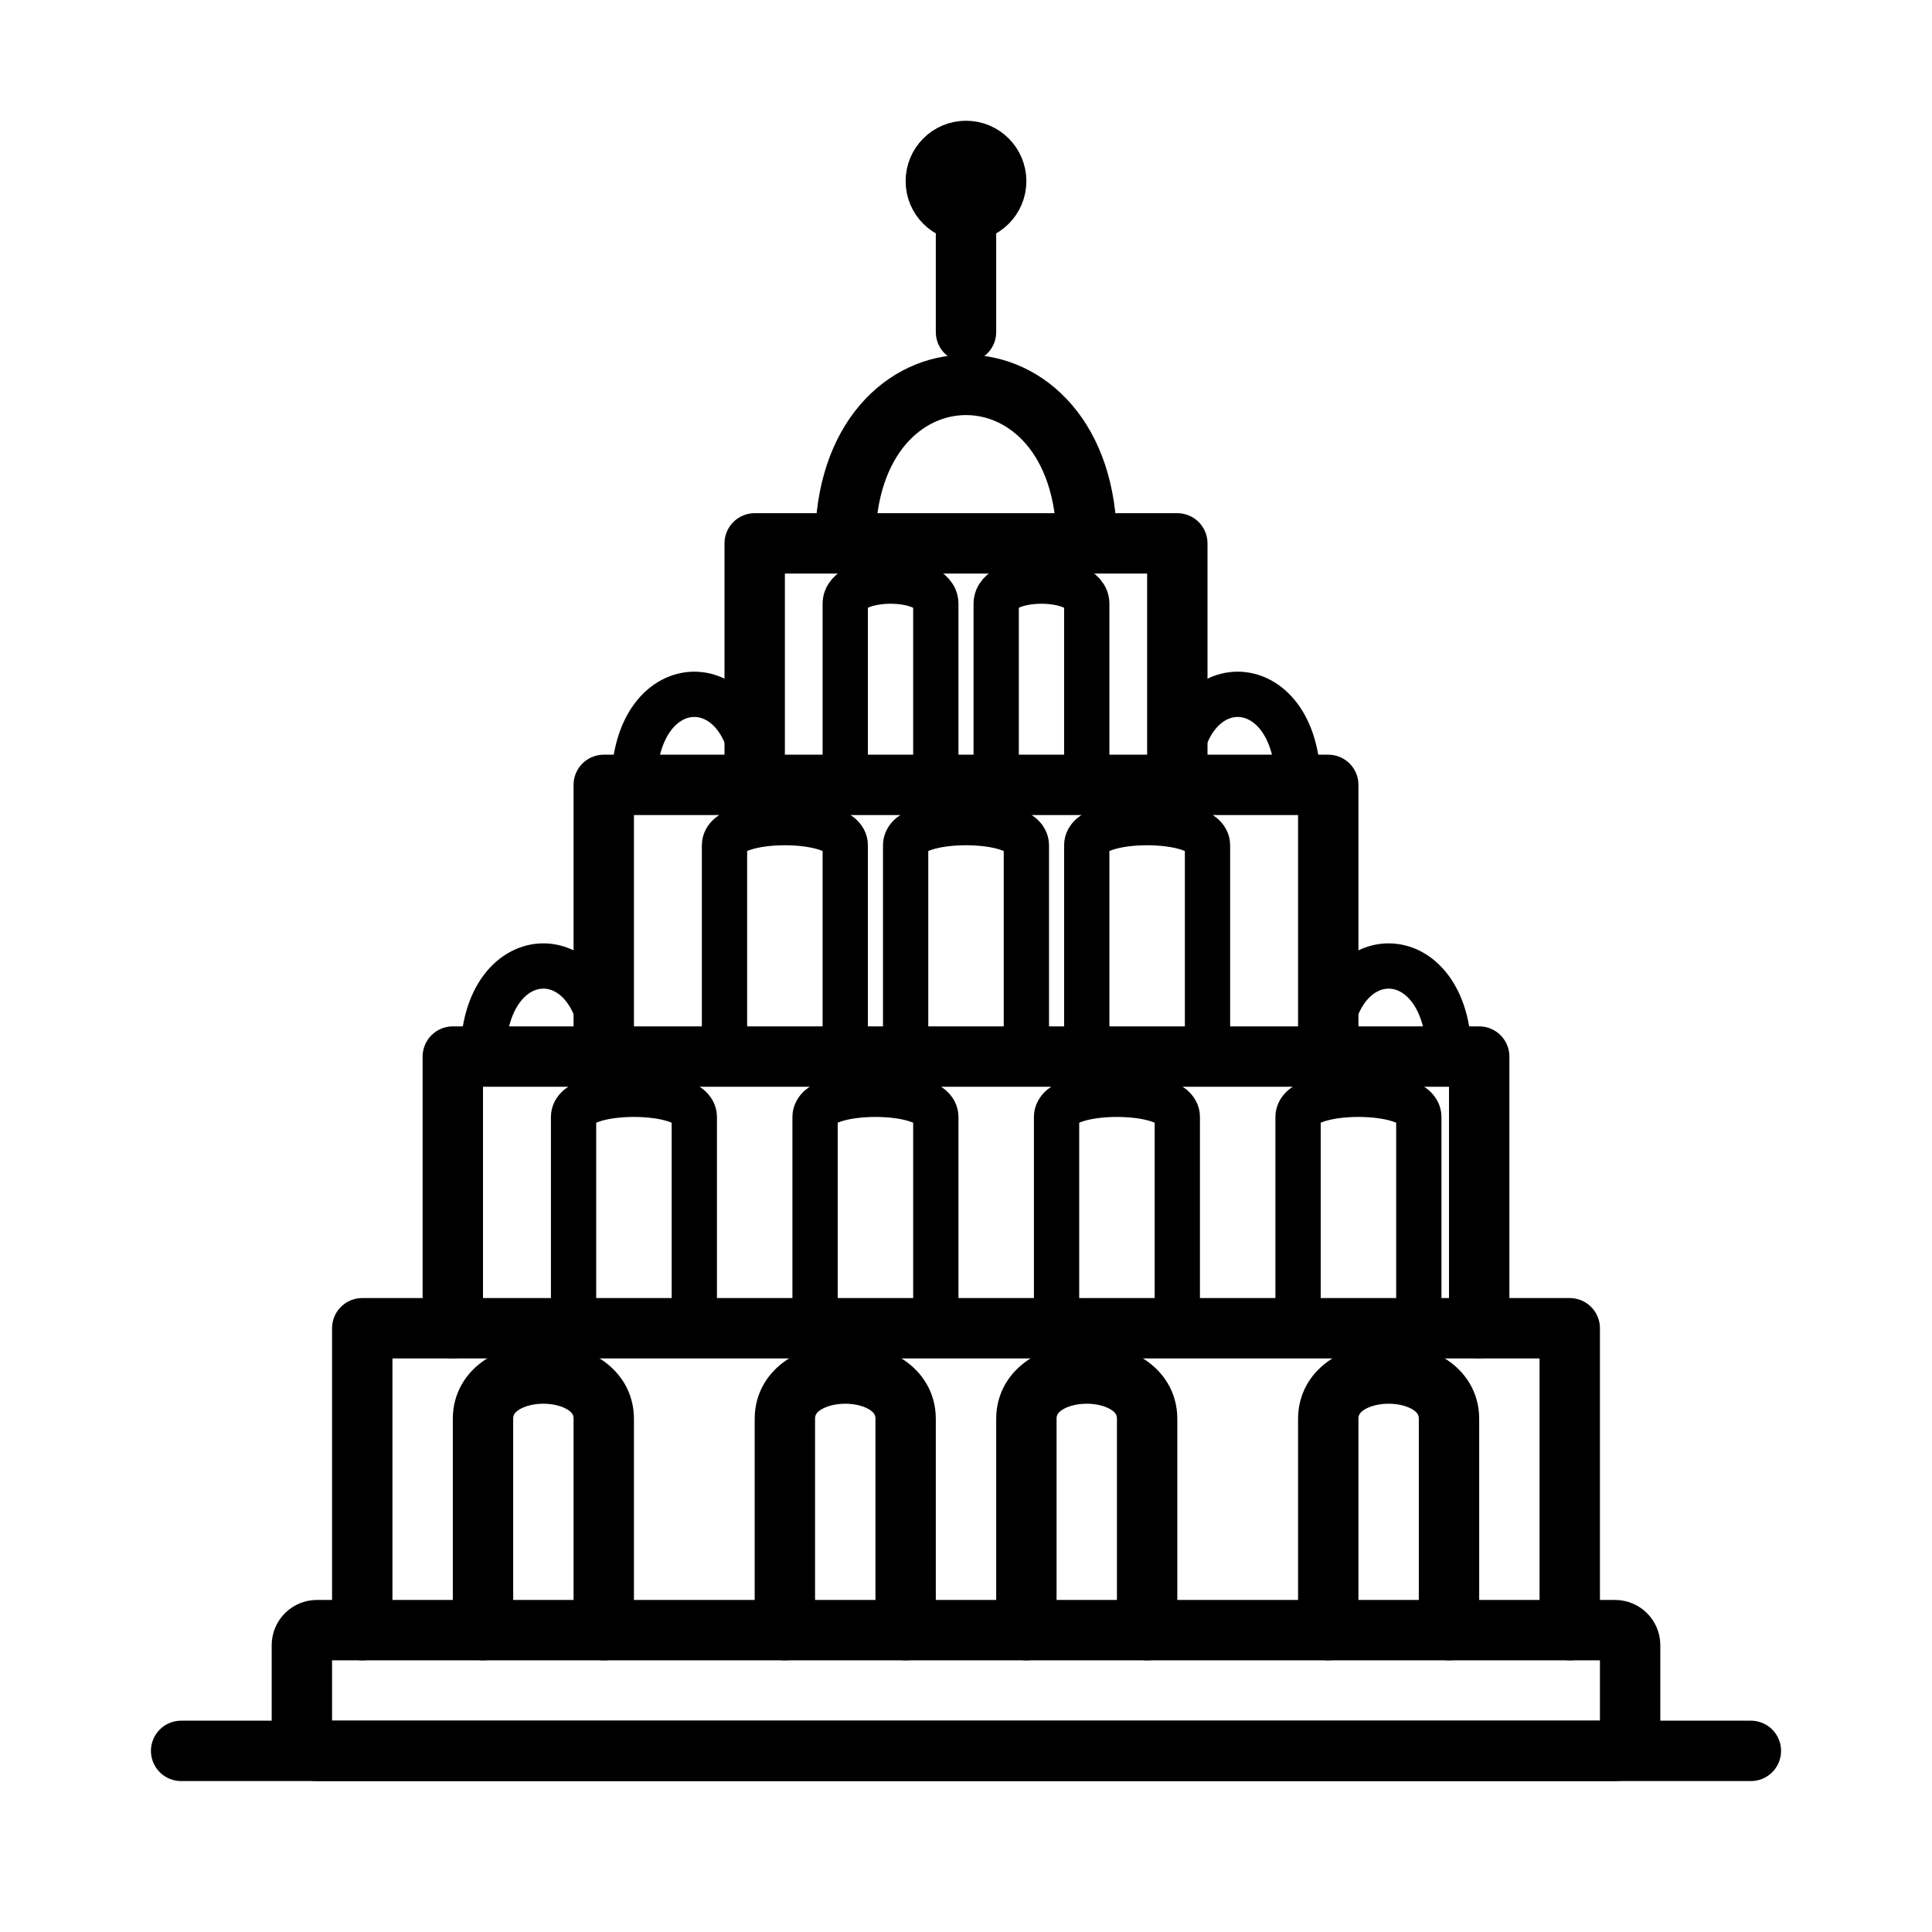
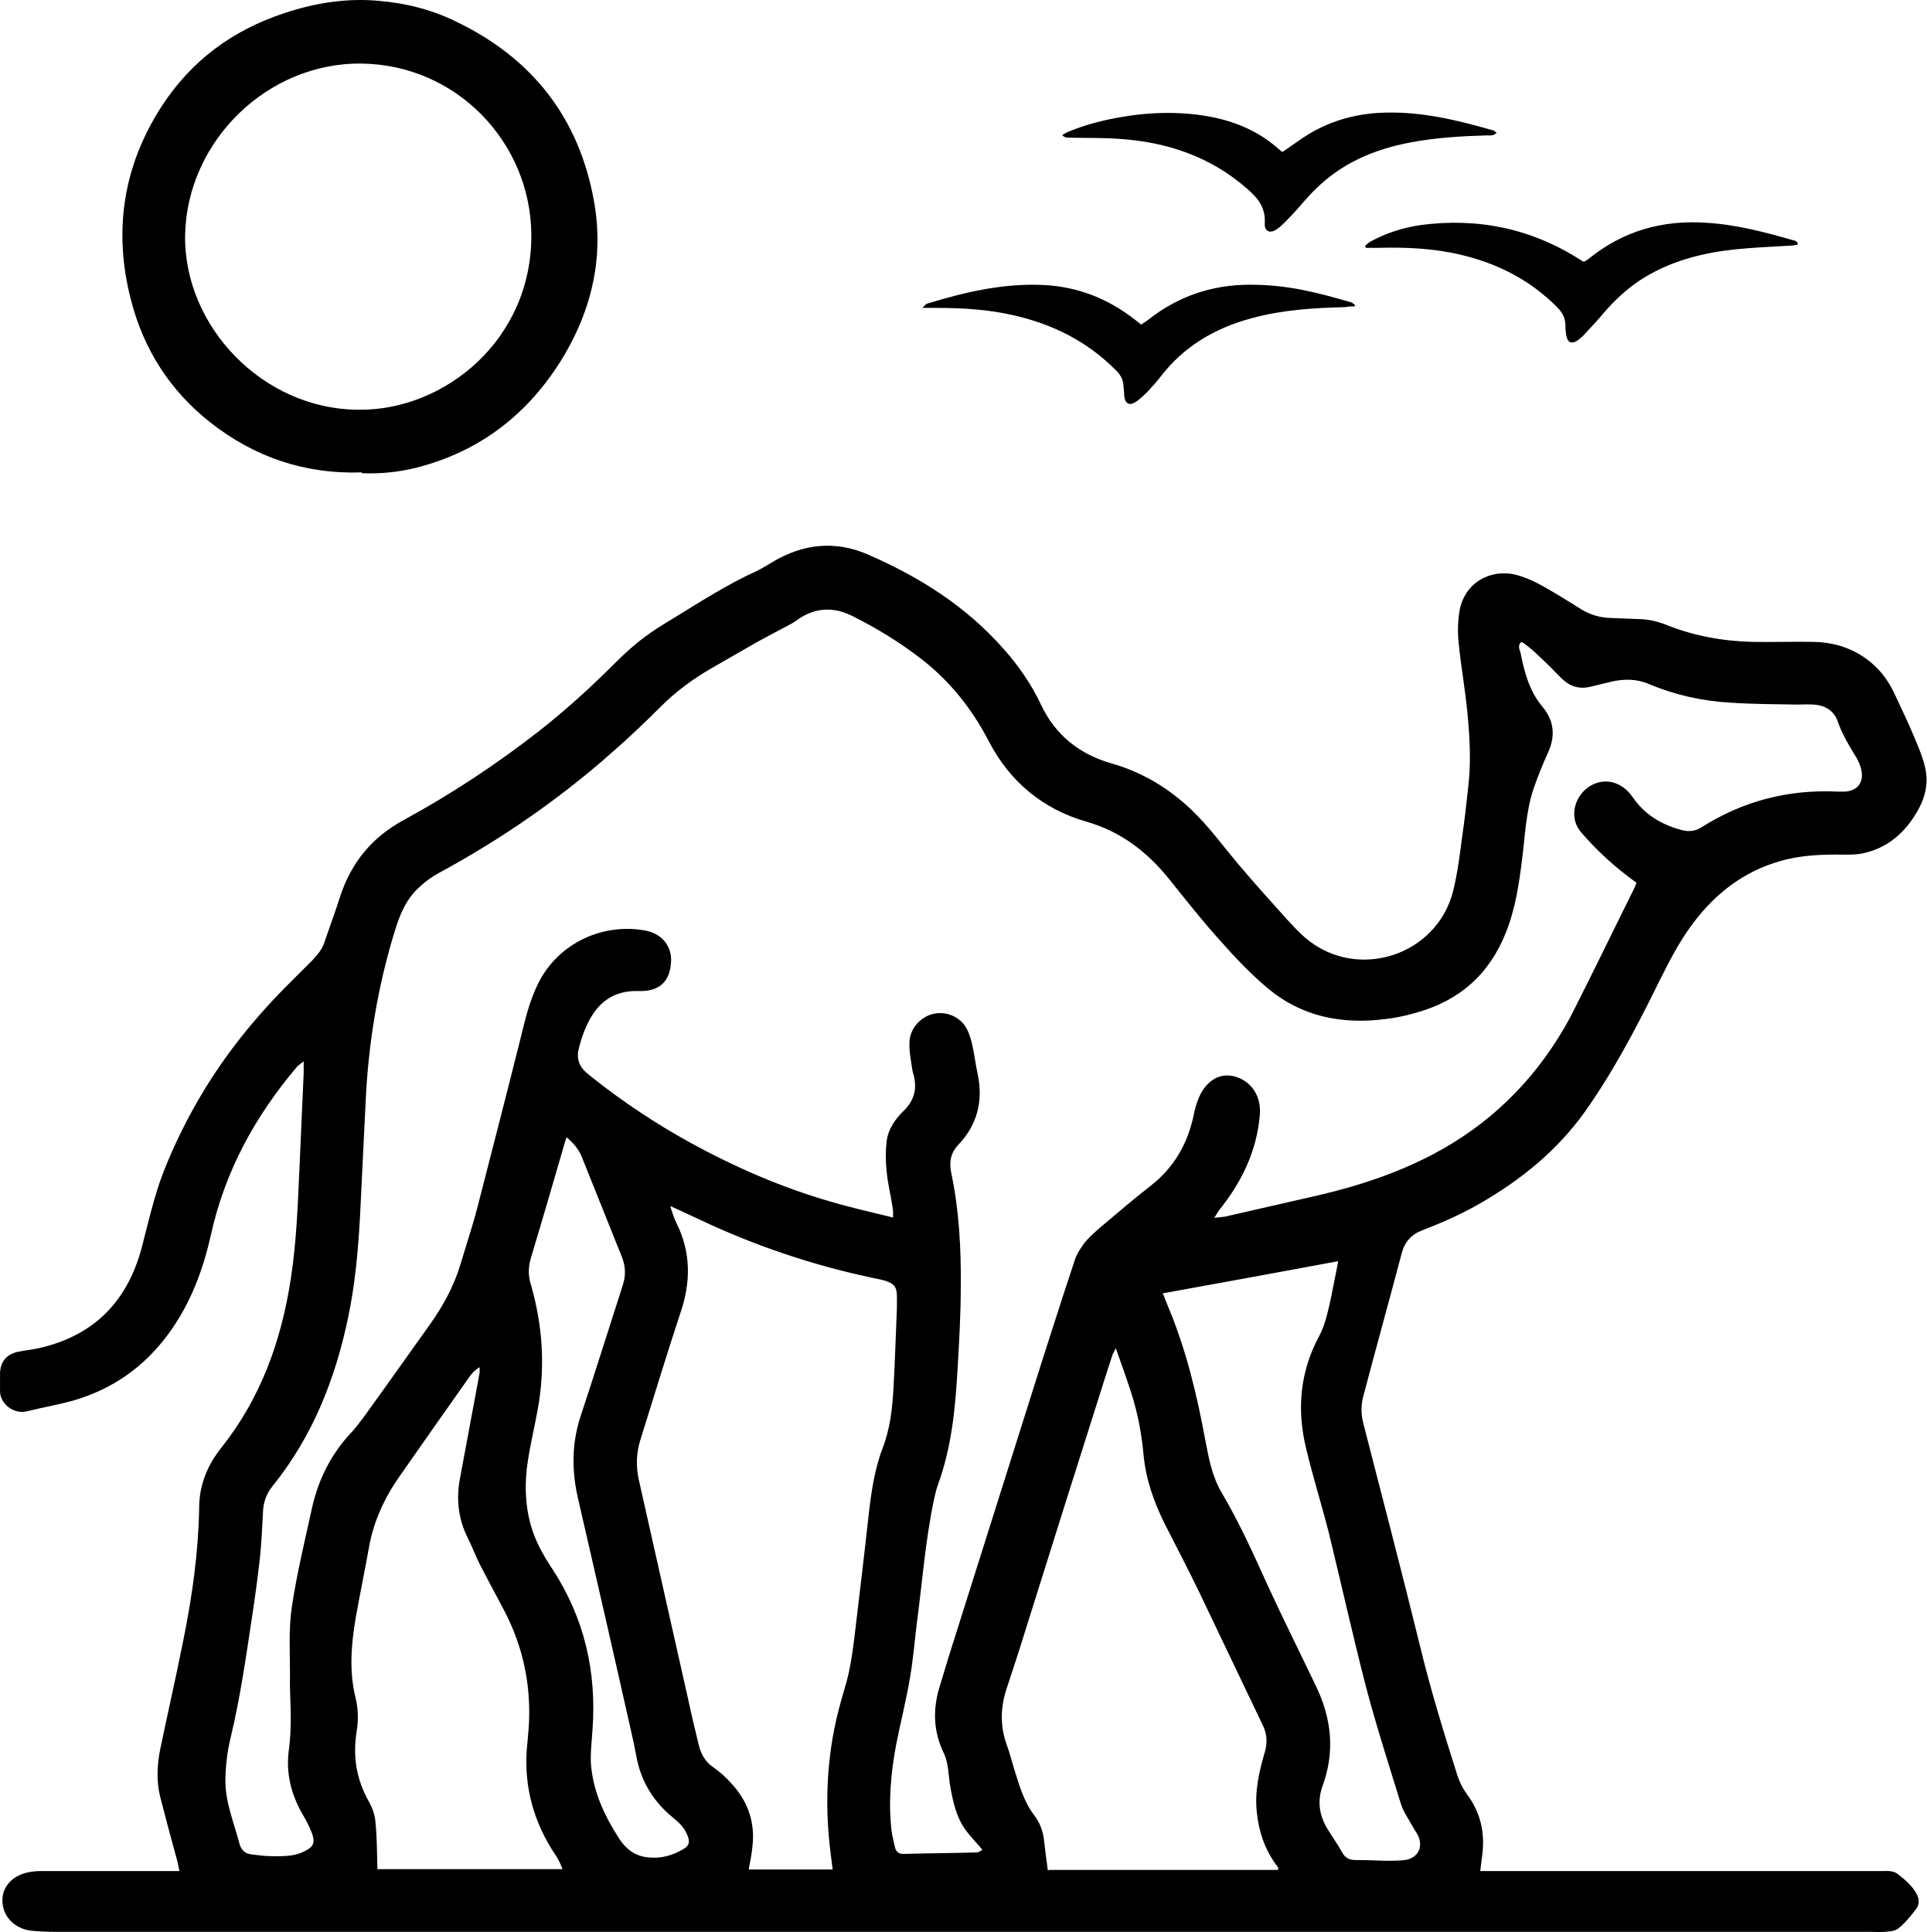
- <svg xmlns="http://www.w3.org/2000/svg" viewBox="0 0 64 64" fill="none" stroke="currentColor" stroke-width="2" stroke-linecap="round" stroke-linejoin="round">
-   <line x1="6" y1="58" x2="58" y2="58" />
-   <rect x="10" y="54" width="44" height="4" rx="0.5" />
-   <path d="M12 54 V44 H52 V54" />
-   <path d="M16 54 V47 C16 45 20 45 20 47 V54" />
-   <path d="M26 54 V47 C26 45 30 45 30 47 V54" />
-   <path d="M34 54 V47 C34 45 38 45 38 47 V54" />
-   <path d="M44 54 V47 C44 45 48 45 48 47 V54" />
-   <path d="M15 44 V35 H49 V44" />
-   <path d="M19 44 V37 C19 36 23 36 23 37 V44" stroke-width="1.5" />
-   <path d="M27 44 V37 C27 36 31 36 31 37 V44" stroke-width="1.5" />
-   <path d="M35 44 V37 C35 36 39 36 39 37 V44" stroke-width="1.5" />
-   <path d="M43 44 V37 C43 36 47 36 47 37 V44" stroke-width="1.5" />
-   <path d="M20 35 V26 H44 V35" />
-   <path d="M24 35 V28 C24 27 28 27 28 28 V35" stroke-width="1.5" />
-   <path d="M30 35 V28 C30 27 34 27 34 28 V35" stroke-width="1.5" />
-   <path d="M36 35 V28 C36 27 40 27 40 28 V35" stroke-width="1.5" />
-   <path d="M25 26 V18 H39 V26" />
-   <path d="M28 26 V20 C28 19 31 19 31 20 V26" stroke-width="1.5" />
-   <path d="M33 26 V20 C33 19 36 19 36 20 V26" stroke-width="1.5" />
-   <path d="M28 18 C28 11 36 11 36 18" />
-   <line x1="32" y1="11" x2="32" y2="7" stroke-width="2" />
-   <circle cx="32" cy="6" r="1" fill="currentColor" />
-   <path d="M16 35 C16 31 20 31 20 35" stroke-width="1.5" />
-   <path d="M44 35 C44 31 48 31 48 35" stroke-width="1.5" />
-   <path d="M21 26 C21 22 25 22 25 26" stroke-width="1.5" />
-   <path d="M39 26 C39 22 43 22 43 26" stroke-width="1.5" />
+ <svg xmlns="http://www.w3.org/2000/svg" id="uuid-e4b43896-9aa4-4a9a-82d1-e17f1afdfd82" viewBox="0 0 506.945 508.478">
+   <defs>
+     <style>.uuid-71064567-ab24-4179-bafb-dc0812b43329{fill:#000;stroke-width:0px;}</style>
+   </defs>
+   <path class="uuid-71064567-ab24-4179-bafb-dc0812b43329" d="M389.608,492.434h105.5c1.5,0,3.1-.2,4.4.9,1.9,1.5,3.8,3.1,4.9,5.3.7,1.4.6,2.8-.3,3.9-1.4,1.8-2.8,3.6-4.6,5-.8.7-2.3.8-3.4.9-1.4.1-2.8,0-4.1,0H14.308c-2,0-4.1-.1-6.1-.3-3.6-.4-6.5-2.8-7.3-5.9-.9-3.4.4-6.5,3.4-8.3,2.1-1.2,4.4-1.5,6.8-1.5h36.1c-.2-1.1-.4-1.9-.6-2.8-1.5-5.5-3-11-4.4-16.5-1.1-4.3-.9-8.7,0-13,2-9.6,4.2-19.2,6.1-28.8,2.3-11.4,3.9-22.9,4.1-34.5,0-6,2.2-11.3,5.9-15.9,10.3-13,15.7-28,18.2-44.3,1.4-9,1.8-18.1,2.2-27.2.4-9,.8-18,1.2-27v-3.1c-.9.7-1.5,1.1-1.9,1.6-10.9,12.9-18.8,27.3-22.5,44-2.1,9.4-5.4,18.2-11.1,26-6.4,8.8-14.8,14.7-25.2,17.7-4,1.1-8.1,1.8-12.1,2.8-3.7.9-7.3-2.2-7.1-5.6v-4.6c.2-3.1,1.9-4.9,4.9-5.5,2.1-.4,4.3-.6,6.5-1.2,14.3-3.6,22.6-13,26.1-27s4.4-16.8,7.9-24.8c5.8-13,13.4-24.8,22.8-35.5,4.4-5.1,9.3-9.8,14-14.5,1.3-1.4,2.5-2.8,3.1-4.6,1.4-4.1,2.9-8.1,4.2-12.2,2.9-8.9,8.4-15.6,16.7-20.1,12.5-6.8,24.3-14.6,35.6-23.4,7-5.5,13.5-11.4,19.8-17.7s9.8-8.5,15.4-11.9c7.2-4.4,14.3-9,22-12.5,1.5-.7,3-1.7,4.4-2.5,7.9-4.7,16.3-5.6,24.7-2,13.7,5.9,26.1,13.7,36.1,25.1,3.9,4.4,7.2,9.2,9.7,14.5,3.8,8.1,10.2,13.1,18.6,15.5,8.1,2.3,15,6.5,21,12.2,4.4,4.2,8,9.1,11.9,13.8,4.3,5.1,8.7,10,13.2,15,1.6,1.7,3.2,3.5,5,5,13.5,11.4,34.6,4.6,38.8-12.6,1.1-4.5,1.7-9.2,2.3-13.9.7-4.7,1.2-9.3,1.7-14,.7-6.3.3-12.7-.3-19-.6-6.1-1.7-12.2-2.3-18.3-.3-2.9-.2-5.9.3-8.7,1.4-7,8-10.9,15-9.1,3.7,1,6.9,2.9,10.1,4.8,2.4,1.4,4.7,2.9,7,4.3,2.3,1.4,4.8,2.1,7.4,2.2,2.5.1,5,.2,7.5.3,2.5,0,5,.6,7.3,1.5,7.2,2.9,14.8,4.3,22.6,4.5,5.4.1,10.7-.1,16.1,0,6.2.1,11.8,2.1,16.4,6.5,2.3,2.2,4,4.9,5.3,7.8,1.8,3.8,3.6,7.6,5.2,11.5,1.1,2.6,2.2,5.3,2.7,8,.8,4.2-.5,8.2-2.8,11.8-3.2,5.1-7.6,8.7-13.5,10-1.6.4-3.4.4-5.1.4-5.7-.1-11.4.1-16.9,1.7-9.5,2.7-16.9,8.4-22.8,16.2-3.8,5-6.6,10.6-9.4,16.2-5.7,11.6-11.7,23-19.2,33.6-7.3,10.2-16.7,17.8-27.4,24-4.8,2.8-10,5.1-15.2,7.1-3,1.1-4.8,3.1-5.6,6.2-3.3,12.5-6.8,25.1-10.1,37.6-.6,2.3-.6,4.6,0,7,5,19.5,10.1,38.9,14.9,58.5,2.8,11.6,6.3,23,9.9,34.3.6,1.8,1.4,3.4,2.5,4.9,3.6,4.8,4.8,10.2,4,16.1-.2,1.3-.3,2.5-.5,4.1h0l.1-0ZM400.108,169.134c-.8,1-.2,1.9,0,2.7,1,5.1,2.3,10,5.7,14.1,3.2,3.8,3.5,7.8,1.5,12.2-1.4,3.1-2.7,6.3-3.8,9.5-2,6-2.2,12.3-3,18.5-.8,6.6-1.8,13.2-4.3,19.4-4.4,11-12.3,17.9-23.6,21-2.7.8-5.5,1.4-8.3,1.7-11.4,1.4-21.9-.7-30.8-8.2-4.4-3.7-8.4-7.9-12.2-12.2-4.8-5.3-9.2-10.9-13.7-16.5-5.8-7.2-12.7-12.5-21.8-15.1-11.4-3.3-20.1-10.5-25.6-21.1-4.5-8.7-10.5-16.2-18.3-22.1-5.5-4.2-11.4-7.8-17.6-10.9-5-2.5-9.8-2.3-14.5,1-1.6,1.2-3.5,2-5.3,3s-3.6,1.9-5.4,2.9c-4,2.3-8,4.6-12,6.9-4.8,2.8-9.2,6-13.2,10s-8.6,8.4-13.1,12.3c-13.8,12.2-28.9,22.6-45.1,31.4-1.9,1-3.7,2.3-5.3,3.8-3.4,3-5.1,7-6.4,11.2-4.6,14.8-7.1,30-7.8,45.4-.5,10.2-1,20.4-1.5,30.6-.5,8.8-1.3,17.5-3.1,26.1-3.4,16.3-9.4,31.4-19.9,44.4-1.6,2-2.4,4.2-2.5,6.7-.2,4.1-.4,8.1-.8,12.1-.6,5.2-1.3,10.5-2.1,15.7-1.6,10.6-3.1,21.2-5.6,31.6-.9,3.7-1.4,7.7-1.4,11.5,0,5.7,2.3,11.1,3.7,16.5.4,1.5,1.4,2.6,3,2.8,1.8.2,3.7.5,5.6.5,2.8,0,5.7.1,8.3-1.2,2.5-1.2,3.1-2.2,2.2-4.8-.7-1.9-1.7-3.7-2.7-5.4-2.9-5.2-4.2-10.7-3.4-16.6.4-2.9.5-5.8.5-8.7s-.3-7.3-.2-11c0-6-.4-12.1.5-18,1.3-8.7,3.4-17.3,5.3-26,1.7-7.6,5.1-14.3,10.5-20,1-1.1,2-2.4,2.9-3.6,5.8-8,11.5-16.1,17.3-24.2,3.6-5,6.6-10.4,8.4-16.4,1.5-5.1,3.2-10.1,4.5-15.2,3.7-14.4,7.4-28.7,11-43.1,1.3-5.2,2.4-10.4,4.8-15.3,5.4-11.1,17.5-16.2,28.4-14.1,4.6.9,7.2,4.5,6.6,9-.5,4.7-3.3,7-8.3,6.9h-1.5c-4.7.2-8.2,2.3-10.7,6.1-1.9,2.9-3,6.1-3.8,9.4-.5,2.3.2,4.3,2,5.9.6.5,1.1.9,1.7,1.4,8.2,6.5,16.8,12.2,25.9,17.2,11.7,6.4,23.9,11.7,36.7,15.4,5.4,1.6,10.8,2.8,16.5,4.2,0-1.1,0-1.8-.1-2.5-.5-3.2-1.3-6.4-1.6-9.6-.3-2.6-.3-5.4,0-8,.4-3.2,2.3-5.9,4.6-8.1,2.5-2.5,3.4-5.4,2.6-8.9-.2-.7-.4-1.4-.5-2.1-.3-2.2-.8-4.5-.7-6.8,0-3.5,2.7-6.6,5.9-7.5s6.9.3,8.8,3.2c.9,1.4,1.4,3.1,1.8,4.7.6,2.7.9,5.4,1.5,8.1,1.4,6.9-.2,13.1-5,18.2-2.2,2.3-2.6,4.6-2,7.6,2.1,9.9,2.6,20,2.5,30,0,7-.4,14-.8,20.9-.6,10.5-1.5,21-5.2,31.1-.5,1.4-.8,2.8-1.1,4.2-2.2,10.5-3,21.2-4.4,31.8-.6,4.8-1,9.7-1.8,14.5-1,6-2.5,11.9-3.7,17.9-1.4,7.5-2.1,15.1-1.2,22.8.2,1.4.6,2.9.9,4.3.3,1.1.9,1.7,2.3,1.7,6.4-.2,12.8-.2,19.2-.4.5,0,1-.4,1.5-.7-1.7-2-3.4-3.7-4.7-5.6-2.2-3.2-3-6.9-3.7-10.7-.6-3.1-.4-6.3-1.8-9.2-2.7-5.6-2.9-11.4-1.1-17.3,1-3.2,1.9-6.4,2.9-9.5,6.9-21.9,13.8-43.8,20.7-65.6,3.9-12.4,7.9-24.9,12-37.3.5-1.6,1.6-3.2,2.6-4.6,1.2-1.4,2.6-2.7,4-3.9,4.4-3.7,8.8-7.5,13.3-11,6.2-4.8,9.8-11.1,11.4-18.7.1-.6.2-1.1.4-1.7.7-2.6,1.7-5.1,3.8-6.9,1.8-1.6,3.9-2.1,6.3-1.6,4.5,1.1,7.3,5.1,6.9,10.1-.4,4.8-1.6,9.4-3.6,13.8-1.8,4-4.2,7.7-6.9,11.1-.5.6-.8,1.2-1.5,2.3,1.3-.2,2-.2,2.7-.3,8.3-1.9,16.6-3.8,24.9-5.7,10.3-2.4,20.3-5.7,29.7-10.6,14.9-7.8,26.4-19,34.8-33.4,2.1-3.6,3.9-7.5,5.8-11.2,4.2-8.4,8.3-16.9,12.5-25.3.3-.6.5-1.2.7-1.7-5.4-3.9-10.2-8.2-14.5-13.2-3-3.4-2.2-8.3.9-11.2,3.4-3.1,8-3,11.3.3.5.5,1,1.1,1.4,1.7,3.1,4.5,7.5,7.1,12.7,8.5,1.8.5,3.6.4,5.3-.7,10.9-6.9,22.8-10,35.7-9.4h2.2c3.2-.3,4.8-2.4,4.2-5.5-.2-1.2-.7-2.3-1.3-3.4-1.9-3.1-3.8-6.2-5-9.7-1-2.8-3.4-4.1-6.2-4.3-1.5-.1-2.9,0-4.4,0-5.8-.1-11.7-.1-17.5-.5-7.4-.4-14.6-2-21.5-4.9-3.3-1.4-6.6-1.4-10-.6-1.8.4-3.6.9-5.4,1.3-2.8.7-5.3,0-7.4-2-1.3-1.2-2.5-2.6-3.8-3.8-2.2-2.1-4.3-4.3-6.9-6l-.3.2-0.0 0ZM176.808,317.334c-.1,0-.3.2-.4.3.5,1.4.9,2.9,1.6,4.3,3.8,7.6,3.8,15.4,1.1,23.4-3.7,11.2-7.1,22.4-10.6,33.6-1.1,3.5-1.2,7-.4,10.6,4.3,19.1,8.6,38.3,12.9,57.4.9,4.2,1.9,8.4,2.9,12.5.6,2.3,1.7,4.3,3.8,5.7,1.7,1.2,3.3,2.6,4.7,4.2,4.3,4.6,6.3,10.1,5.6,16.5-.2,2.1-.6,4.1-1,6.2h22.1c-.2-1.7-.4-3.2-.6-4.7-1.3-10.6-1.1-21.2.9-31.7.7-3.7,1.7-7.4,2.8-11.1,1.8-5.8,2.4-11.8,3.1-17.7,1.1-9.2,2.2-18.4,3.2-27.6.7-6.1,1.5-12.2,3.7-18,2-5.1,2.6-10.5,2.9-16,.4-7,.6-14.1.9-21.1v-2.9c0-2.5-.7-3.4-3.2-4.2-.4-.1-.8-.2-1.2-.3-15.4-3.1-30.3-7.9-44.6-14.4-3.5-1.6-7-3.3-10.6-4.9h.4v-.1ZM276.008,492.134h60.1s.1,0,.2-.1c0,0,0-.2.1-.3-.2-.4-.5-.8-.8-1.2-2.9-4.1-4.4-8.6-4.9-13.6-.6-5.4.6-10.7,2.1-15.8.7-2.4.6-4.6-.4-6.8-5.7-11.9-11.3-23.7-17-35.6-2.9-6-6-11.9-9-17.8-2.8-5.7-4.9-11.6-5.5-18-.5-5.5-1.5-10.9-3.2-16.2-1.2-3.8-2.6-7.6-4.1-11.9-.5.9-.7,1.3-.9,1.8-.7,2.2-1.4,4.3-2.1,6.5-7,22.1-14,44.2-20.9,66.3-1.6,5.2-3.3,10.3-5,15.5-1.5,4.8-1.5,9.6.2,14.3.8,2.1,1.3,4.3,2,6.5,1.3,4.2,2.5,8.4,5.2,12,1.5,1.9,2.3,4.1,2.6,6.5.3,2.6.6,5.1,1,8h.3l-0-.1ZM99.108,491.934h48.9c-.3-.7-.4-1.1-.6-1.5-.4-.8-.8-1.6-1.3-2.3-5.6-8.4-8.2-17.6-7.5-27.6.2-2.5.5-5,.6-7.5.4-10.2-1.7-19.8-6.4-28.9-2.2-4.2-4.5-8.4-6.7-12.7-1.1-2.2-1.9-4.5-3-6.6-2.5-5-3.1-10.2-2.1-15.6,1.7-9.3,3.5-18.6,5.2-28v-1.4c-1.2.7-1.9,1.5-2.6,2.4-6.2,8.8-12.4,17.6-18.6,26.5-3.9,5.6-6.7,11.7-7.9,18.4-1.1,6.2-2.4,12.4-3.5,18.6-1.2,7.1-1.8,14.2,0,21.3.7,3,.7,6,.2,8.9-1,6.5,0,12.5,3.3,18.3.9,1.6,1.6,3.6,1.7,5.5.4,4,.4,8.1.5,12.3h-.1l-.1-.1ZM305.908,340.234c.6,1.5,1.1,2.7,1.6,4,4.7,11.3,7.5,23.1,9.7,35.1.9,4.7,1.8,9.4,4.3,13.6,4.6,7.8,8.3,16,12,24.2,4.1,8.9,8.5,17.7,12.7,26.5,4.2,8.6,5.1,17.4,1.8,26.4-1.4,3.9-.9,7.5,1.1,11,1.3,2.2,2.8,4.2,4,6.4.8,1.5,1.9,2.1,3.5,2.1,2.6,0,5.2.1,7.8.2,1.8,0,3.6,0,5.3-.2,3.3-.5,4.8-3.2,3.5-6.3-.5-1-1.2-1.9-1.7-2.9-1-1.8-2.3-3.6-2.9-5.6-3.1-10.1-6.4-20.3-9.1-30.5-3.5-13.5-6.5-27.1-9.8-40.6-1.9-7.5-4.2-14.8-6-22.3-2.5-10.2-1.7-20.1,3.3-29.5,1-1.8,1.7-3.9,2.2-5.9.8-3.1,1.4-6.2,2-9.3.3-1.5.6-2.9.9-4.7-15.6,2.9-30.9,5.7-46.4,8.5l.2-.2v-0ZM149.008,299.434c-.3,1.1-.6,1.9-.8,2.7-2.8,9.6-5.6,19.3-8.5,28.9-.7,2.4-.8,4.6,0,7.1,3.1,10.8,3.8,21.7,1.8,32.7-.8,4.5-1.9,9-2.6,13.6-.9,5.7-.8,11.5.8,17.1,1.2,4.2,3.3,7.9,5.7,11.5,8.4,12.9,11.6,27,10.5,42.2-.2,3.1-.6,6.2-.4,9.2.6,7.2,3.6,13.6,7.5,19.6,1.8,2.7,4.2,4.5,7.5,4.8,3.4.4,6.6-.5,9.5-2.3,1.3-.8,1.5-1.7,1-3.2-.7-1.9-1.9-3.3-3.5-4.6-5.4-4.3-8.9-9.8-10.1-16.7-.4-2.1-.8-4.1-1.3-6.2-4.6-20.5-9.3-41-14-61.4-1.7-7.3-1.7-14.6.7-21.8,3.8-11.5,7.4-23,11.1-34.5.8-2.5.7-4.9-.3-7.4-3.5-8.7-7-17.5-10.5-26.2-.8-2-2.1-3.6-4-5.2h0l-.1.1ZM95.308,124.334c-15.3.5-28.4-4.1-39.9-13.1-10.7-8.4-17.7-19.4-21-32.5-4.6-17.9-2-34.9,7.9-50.4,7.8-12.2,18.8-20.4,32.6-24.9C83.008.734,91.308-.566,99.808.234c7,.6,13.8,2.3,20.1,5.4,20.1,9.6,32.5,25.4,36.4,47.4,2.6,14.5-.5,28.2-8.1,40.9-9,14.9-21.8,24.9-38.8,29.2-4.8,1.2-9.8,1.6-14.2,1.4v-.2h.1ZM94.308,107.834c22.6.3,45.8-18.4,45.5-46.3-.3-24.2-19.7-44.4-44.5-44.8-24.9-.4-46.1,20.4-46.6,45.1-.4,24,20.4,45.9,45.6,46ZM337.408,40.034c2.4-1.6,4.6-3.3,6.9-4.7,6.3-3.8,13.2-5.6,20.6-5.7,9.5-.2,18.6,2,27.7,4.6.4,0,.8.4,1.2.7-.8.9-1.8.7-2.6.7-6.8.2-13.6.6-20.3,1.9-9.4,1.8-17.8,5.4-24.7,12.2-2.3,2.2-4.2,4.7-6.4,7-1.2,1.2-2.3,2.5-3.7,3.5-1.9,1.4-3.5.7-3.3-1.6.2-4.1-1.9-6.6-4.7-9-9.7-8.5-21.2-12.3-33.8-13.1-4.4-.3-8.8-.2-13.1-.3-.5,0-1.1,0-1.7-.7.6-.3,1.1-.7,1.7-.9,4.6-1.9,9.4-3.1,14.3-3.9,5.2-.9,10.5-1.2,15.7-.9,9.5.6,18.4,3.1,25.6,9.7.2.2.4.3.7.5h-.1ZM472.908,64.434c-.5,0-1,.2-1.6.2-4.9.3-9.9.5-14.8,1-8.3.9-16.3,2.9-23.5,7.2-4.2,2.5-7.8,5.8-11,9.5-1.7,2.1-3.6,4-5.4,6-.5.5-1.1,1-1.7,1.4-1.4.8-2.4.4-2.7-1.2-.2-.9-.3-1.9-.3-2.9,0-1.9-.8-3.4-2.1-4.7-7.1-7.2-15.7-11.6-25.5-13.9-7.2-1.7-14.4-2-21.8-1.8h-3.1c0-.2-.2-.3-.2-.5.4-.4.8-.8,1.3-1.1,4.2-2.3,8.6-3.7,13.3-4.4,15.1-2,29.2.9,42.1,9.2.2,0,.4.3.6.4h.4c.3-.2.7-.4,1.1-.7,9.1-7.4,19.5-10.3,31.1-9.5,7.9.5,15.5,2.5,23.1,4.7.3,0,.5.3.8.5v.5h0l-.1.1ZM356.508,80.634c-.8,0-1.7,0-2.5.2-8.3.2-16.5.7-24.6,2.9-9.7,2.6-17.9,7.4-24.1,15.5-1,1.3-2.1,2.5-3.2,3.7-.9.9-1.8,1.8-2.9,2.6-1.9,1.4-3.2.9-3.4-1.5,0-.8-.1-1.6-.2-2.4,0-1.8-.9-3.2-2.2-4.4-7.5-7.5-16.6-12-26.9-14.3-6.6-1.5-13.3-1.9-20.1-1.9h-3.7c.7-.7.9-1,1.2-1.1,10.1-3.1,20.4-5.5,31.1-4.9,8.6.5,16.3,3.5,23.1,8.7.7.5,1.4,1.1,2.2,1.7.5-.4,1.1-.7,1.6-1.1,7.9-6.3,16.9-9.4,27-9.4s17.8,2.1,26.5,4.6c.4,0,.7.5,1.1.7v.5h0v-.1Z" />
</svg>
